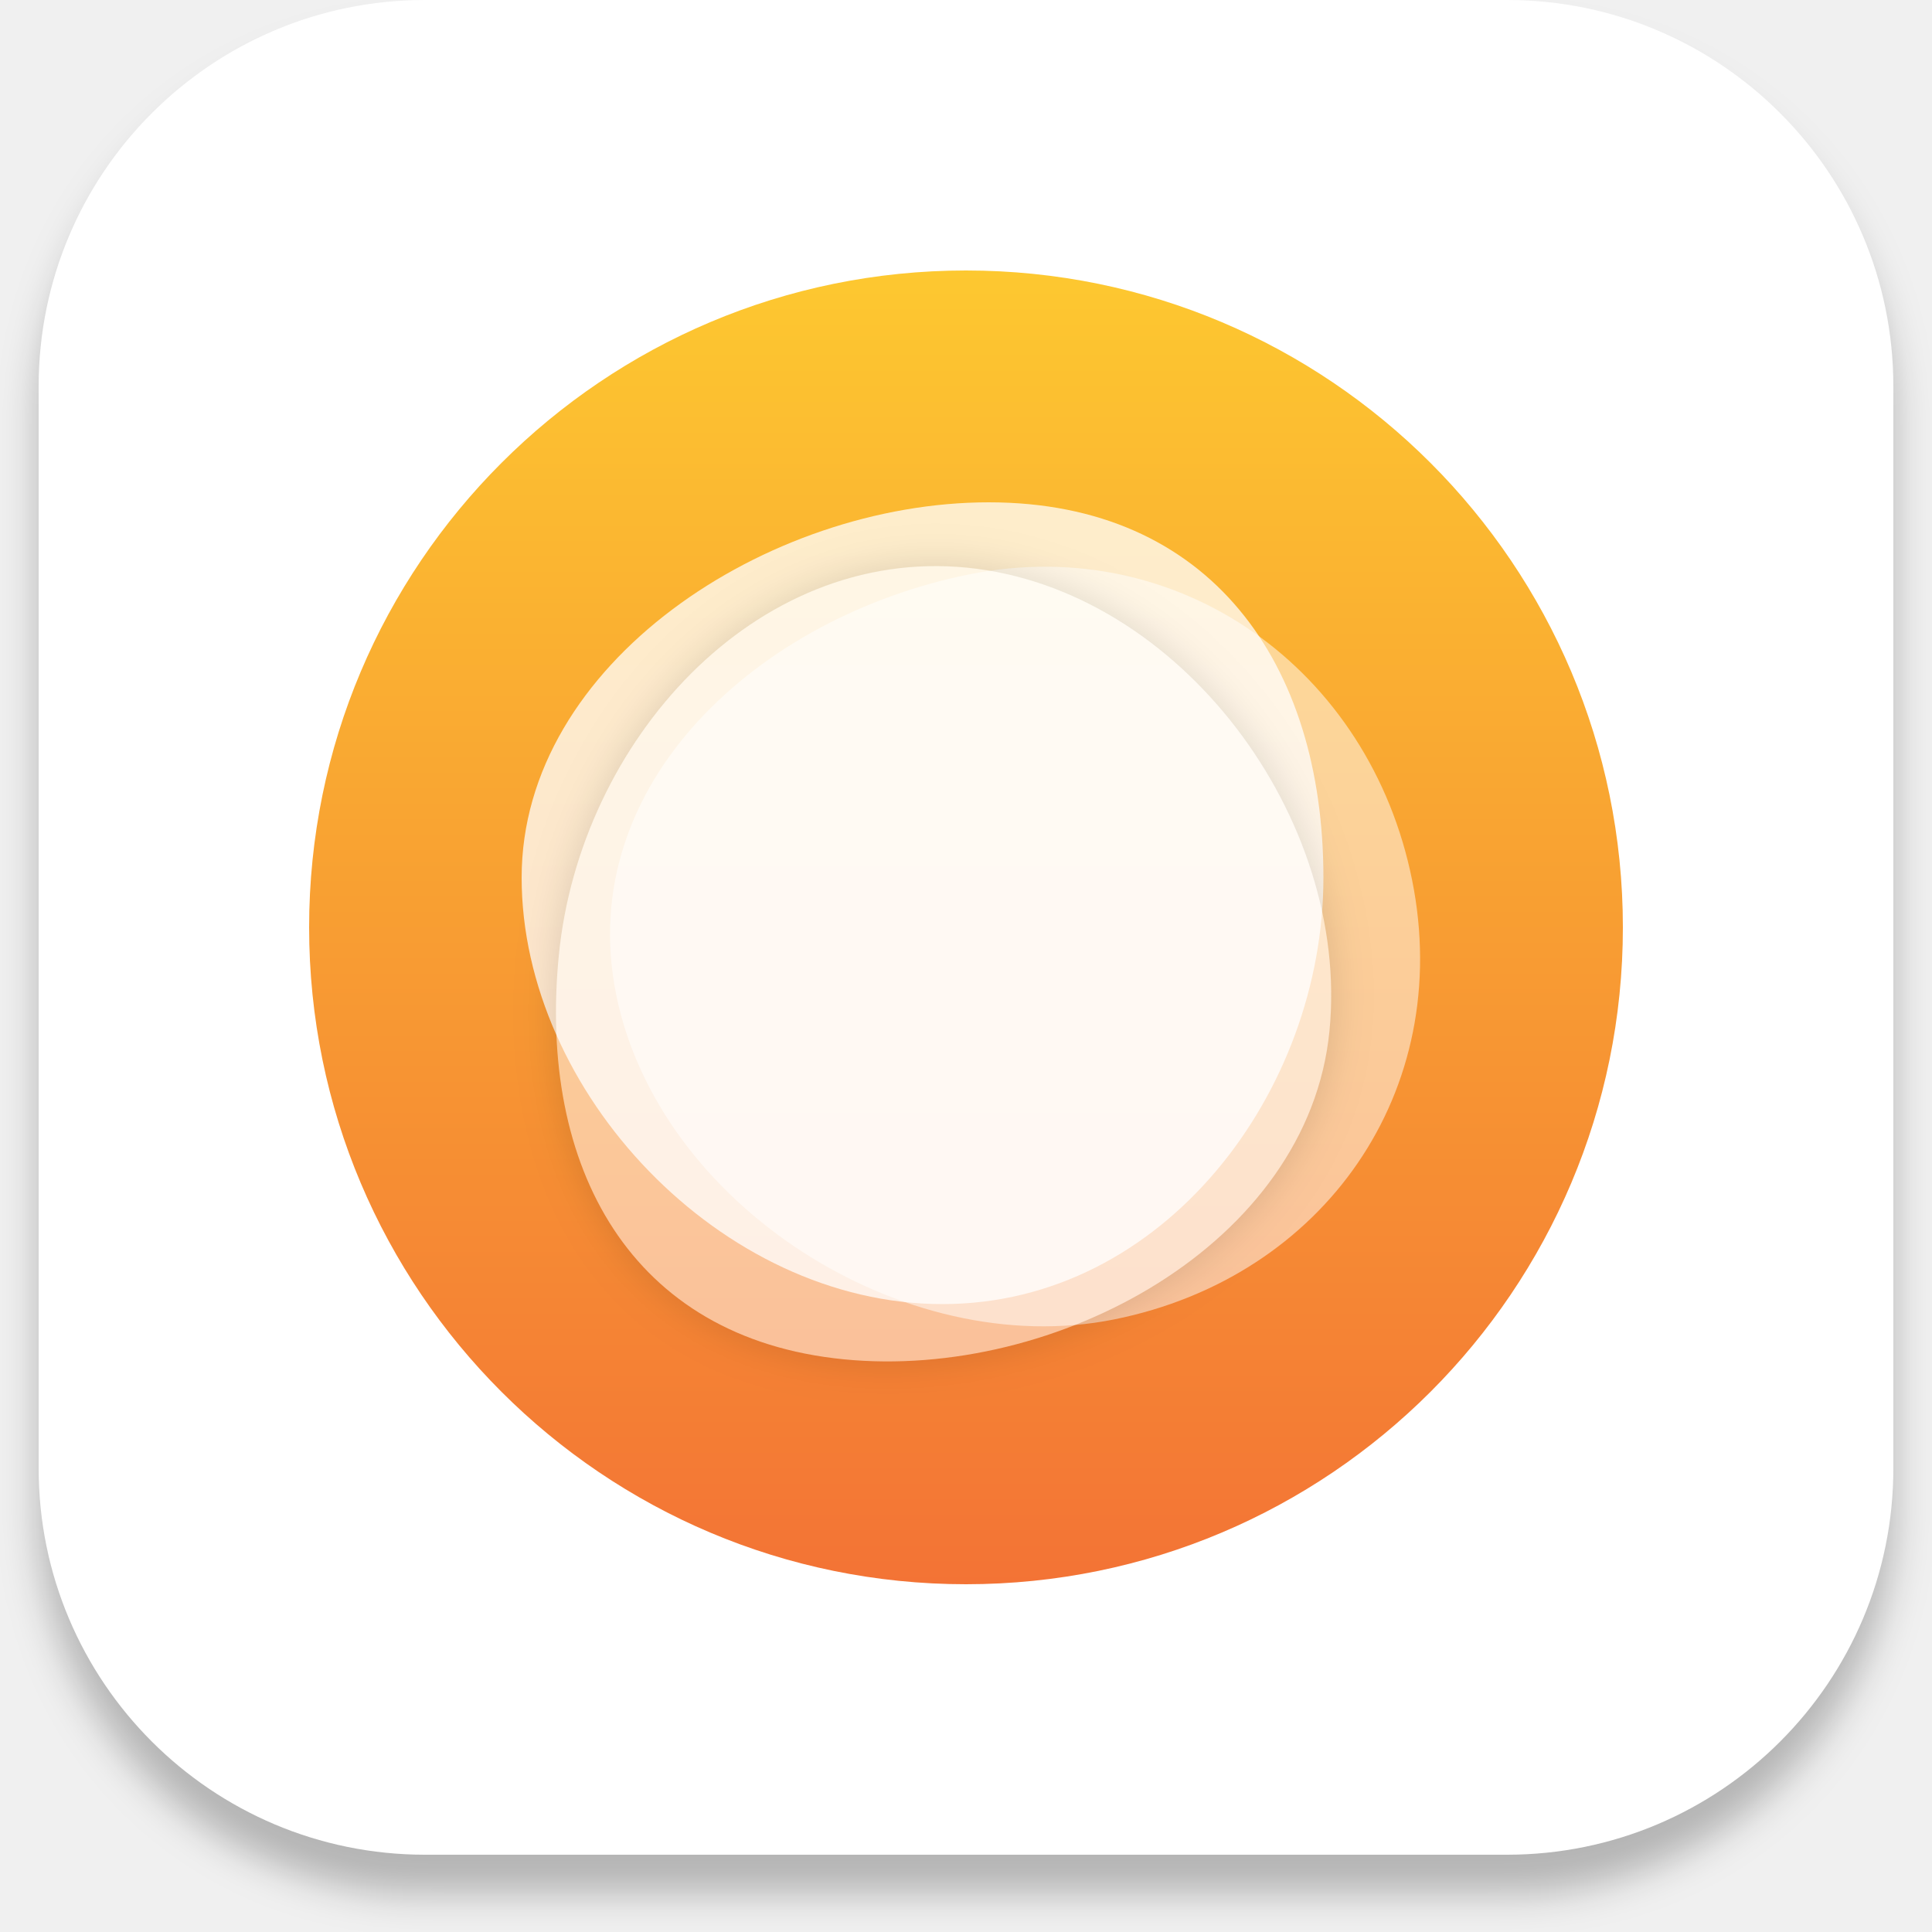
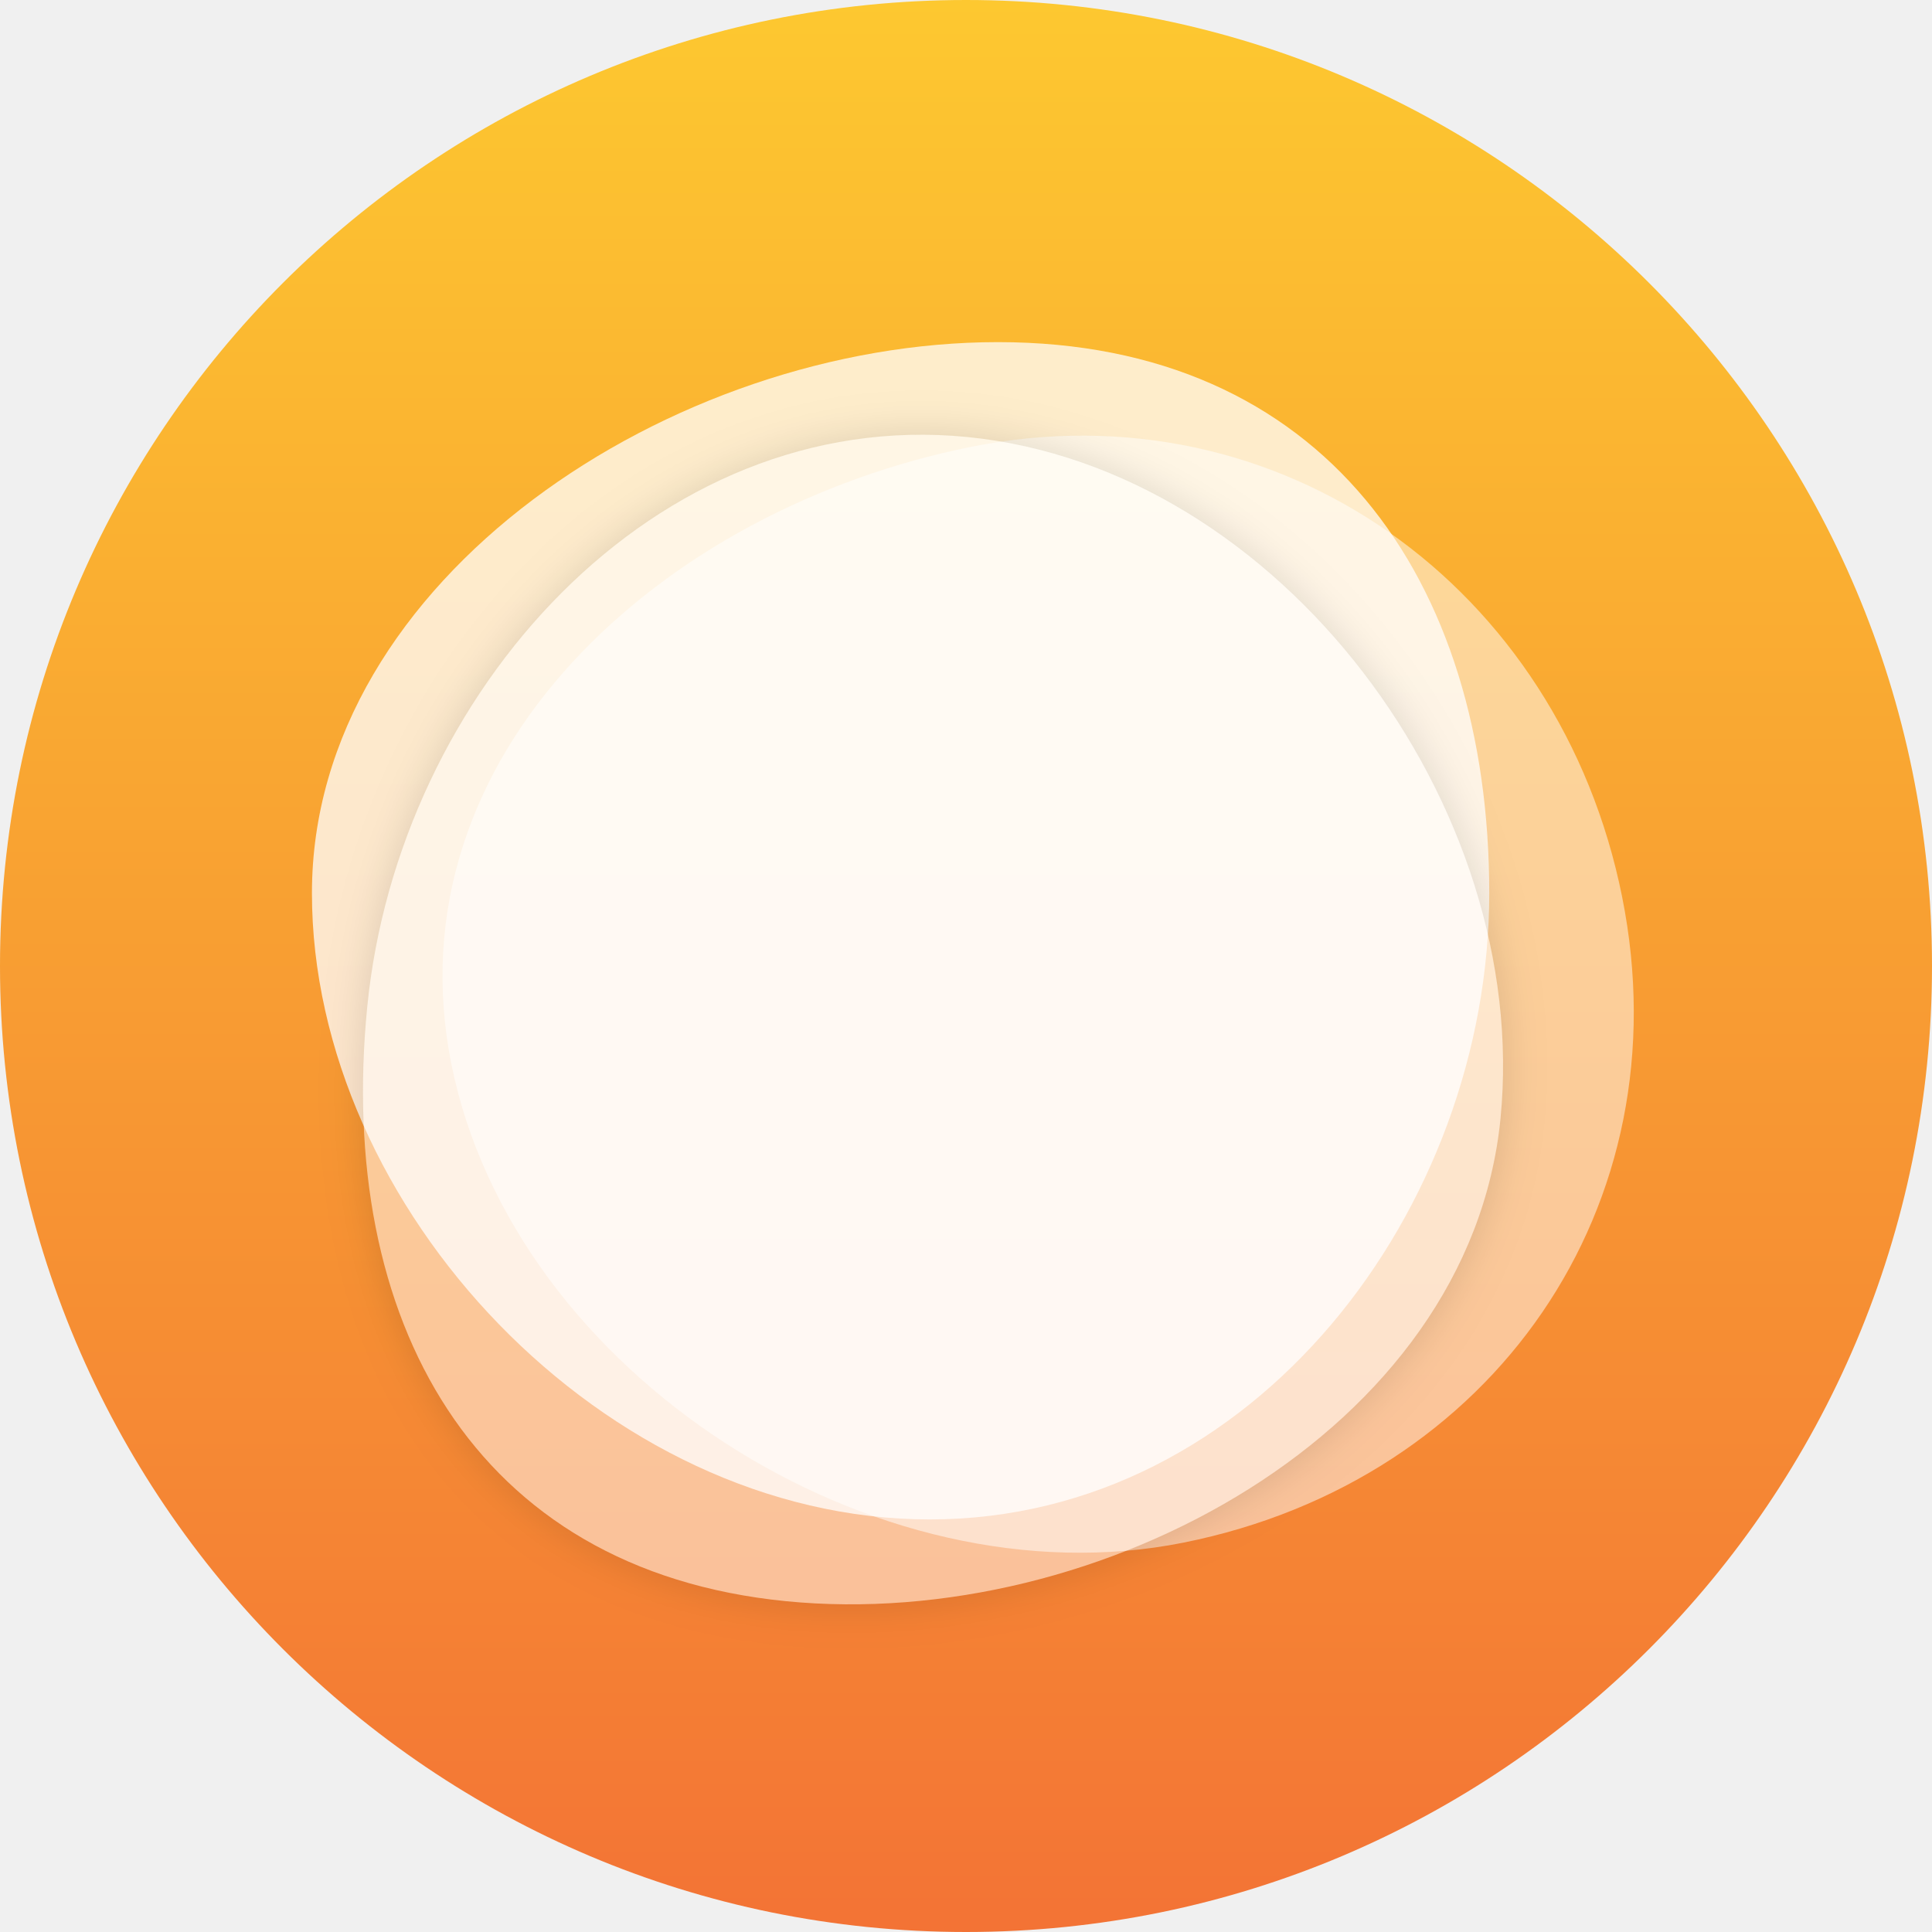
- <svg xmlns="http://www.w3.org/2000/svg" width="200" height="200" fill="none">
-   <g filter="url(#filter0_d)">
-     <rect x="4" width="192" height="192" rx="40" fill="#fff" />
-   </g>
-   <circle cx="100" cy="96" r="68" fill="url(#paint0_linear)" />
-   <path opacity=".75" d="M97.558 135C74.638 135 54 113.03 54 90.844S79.44 52 102.36 52C125.279 52 137 68.658 137 90.844S120.478 135 97.558 135z" fill="#fff" />
-   <path opacity=".5" d="M63.776 102.914c-4.371-21.783 14.798-39.088 36.582-43.46 21.784-4.37 41.456 9.888 45.827 31.671 4.371 21.784-9.082 41.092-30.866 45.464-21.783 4.371-47.172-11.891-51.543-33.675z" fill="#fff" />
-   <g opacity=".5" filter="url(#filter1_d)">
-     <path d="M100.101 58.763c22.028 2.18 39.704 25.957 37.523 47.985-2.181 22.028-28.268 36.146-50.296 33.966-22.028-2.181-31.656-19.835-29.475-41.863 2.18-22.028 20.22-42.269 42.248-40.088z" fill="#fff" />
+ <svg xmlns="http://www.w3.org/2000/svg" width="192" height="192" fill="none">
+   <circle cx="96" cy="96" r="96" fill="url(#paint0_linear)" />
+   <path opacity=".75" d="M92.4 151C60.093 151 31 120.031 31 88.756S66.86 34 99.17 34C131.477 34 148 57.481 148 88.756S124.709 151 92.4 151z" fill="#fff" />
+   <path opacity=".5" d="M44.86 105.762c-6.17-30.754 20.892-55.184 51.646-61.355 30.753-6.17 58.526 13.958 64.697 44.712 6.171 30.753-12.822 58.012-43.576 64.183-30.753 6.171-66.596-16.787-72.767-47.54z" fill="#fff" />
+   <g opacity=".5" filter="url(#filter0_d)">
+     <path d="M96.143 43.43c31.099 3.078 56.053 36.645 52.974 67.744-3.079 31.098-39.907 51.03-71.006 47.951-31.099-3.078-44.69-28.001-41.612-59.1 3.079-31.098 28.545-59.674 59.644-56.595z" fill="#fff" />
  </g>
  <defs>
-     <filter id="filter0_d" x="0" y="0" width="200" height="200" filterUnits="userSpaceOnUse" color-interpolation-filters="sRGB">
-       <feFlood flood-opacity="0" result="BackgroundImageFix" />
-       <feColorMatrix in="SourceAlpha" values="0 0 0 0 0 0 0 0 0 0 0 0 0 0 0 0 0 0 127 0" />
-       <feOffset dy="4" />
-       <feGaussianBlur stdDeviation="2" />
-       <feColorMatrix values="0 0 0 0 0 0 0 0 0 0 0 0 0 0 0 0 0 0 0.25 0" />
-       <feBlend in2="BackgroundImageFix" result="effect1_dropShadow" />
-       <feBlend in="SourceGraphic" in2="effect1_dropShadow" result="shape" />
-     </filter>
-     <filter id="filter1_d" x="50.035" y="51.01" width="95.929" height="98.305" filterUnits="userSpaceOnUse" color-interpolation-filters="sRGB">
+     <linearGradient id="paint0_linear" x1="96" y1="0" x2="96" y2="192" gradientUnits="userSpaceOnUse">
+       <stop stop-color="#FDC830" />
+       <stop offset="1" stop-color="#F37335" />
+     </linearGradient>
+     <filter id="filter0_d" x="27.109" y="34.133" width="132.135" height="135.489" filterUnits="userSpaceOnUse" color-interpolation-filters="sRGB">
      <feFlood flood-opacity="0" result="BackgroundImageFix" />
      <feColorMatrix in="SourceAlpha" values="0 0 0 0 0 0 0 0 0 0 0 0 0 0 0 0 0 0 127 0" />
      <feOffset />
      <feGaussianBlur stdDeviation="2" />
      <feColorMatrix values="0 0 0 0 0 0 0 0 0 0 0 0 0 0 0 0 0 0 0.25 0" />
      <feBlend in2="BackgroundImageFix" result="effect1_dropShadow" />
      <feBlend in="SourceGraphic" in2="effect1_dropShadow" result="shape" />
    </filter>
-     <linearGradient id="paint0_linear" x1="100" y1="28" x2="100" y2="164" gradientUnits="userSpaceOnUse">
-       <stop stop-color="#FDC830" />
-       <stop offset="1" stop-color="#F37335" />
-     </linearGradient>
  </defs>
</svg>
